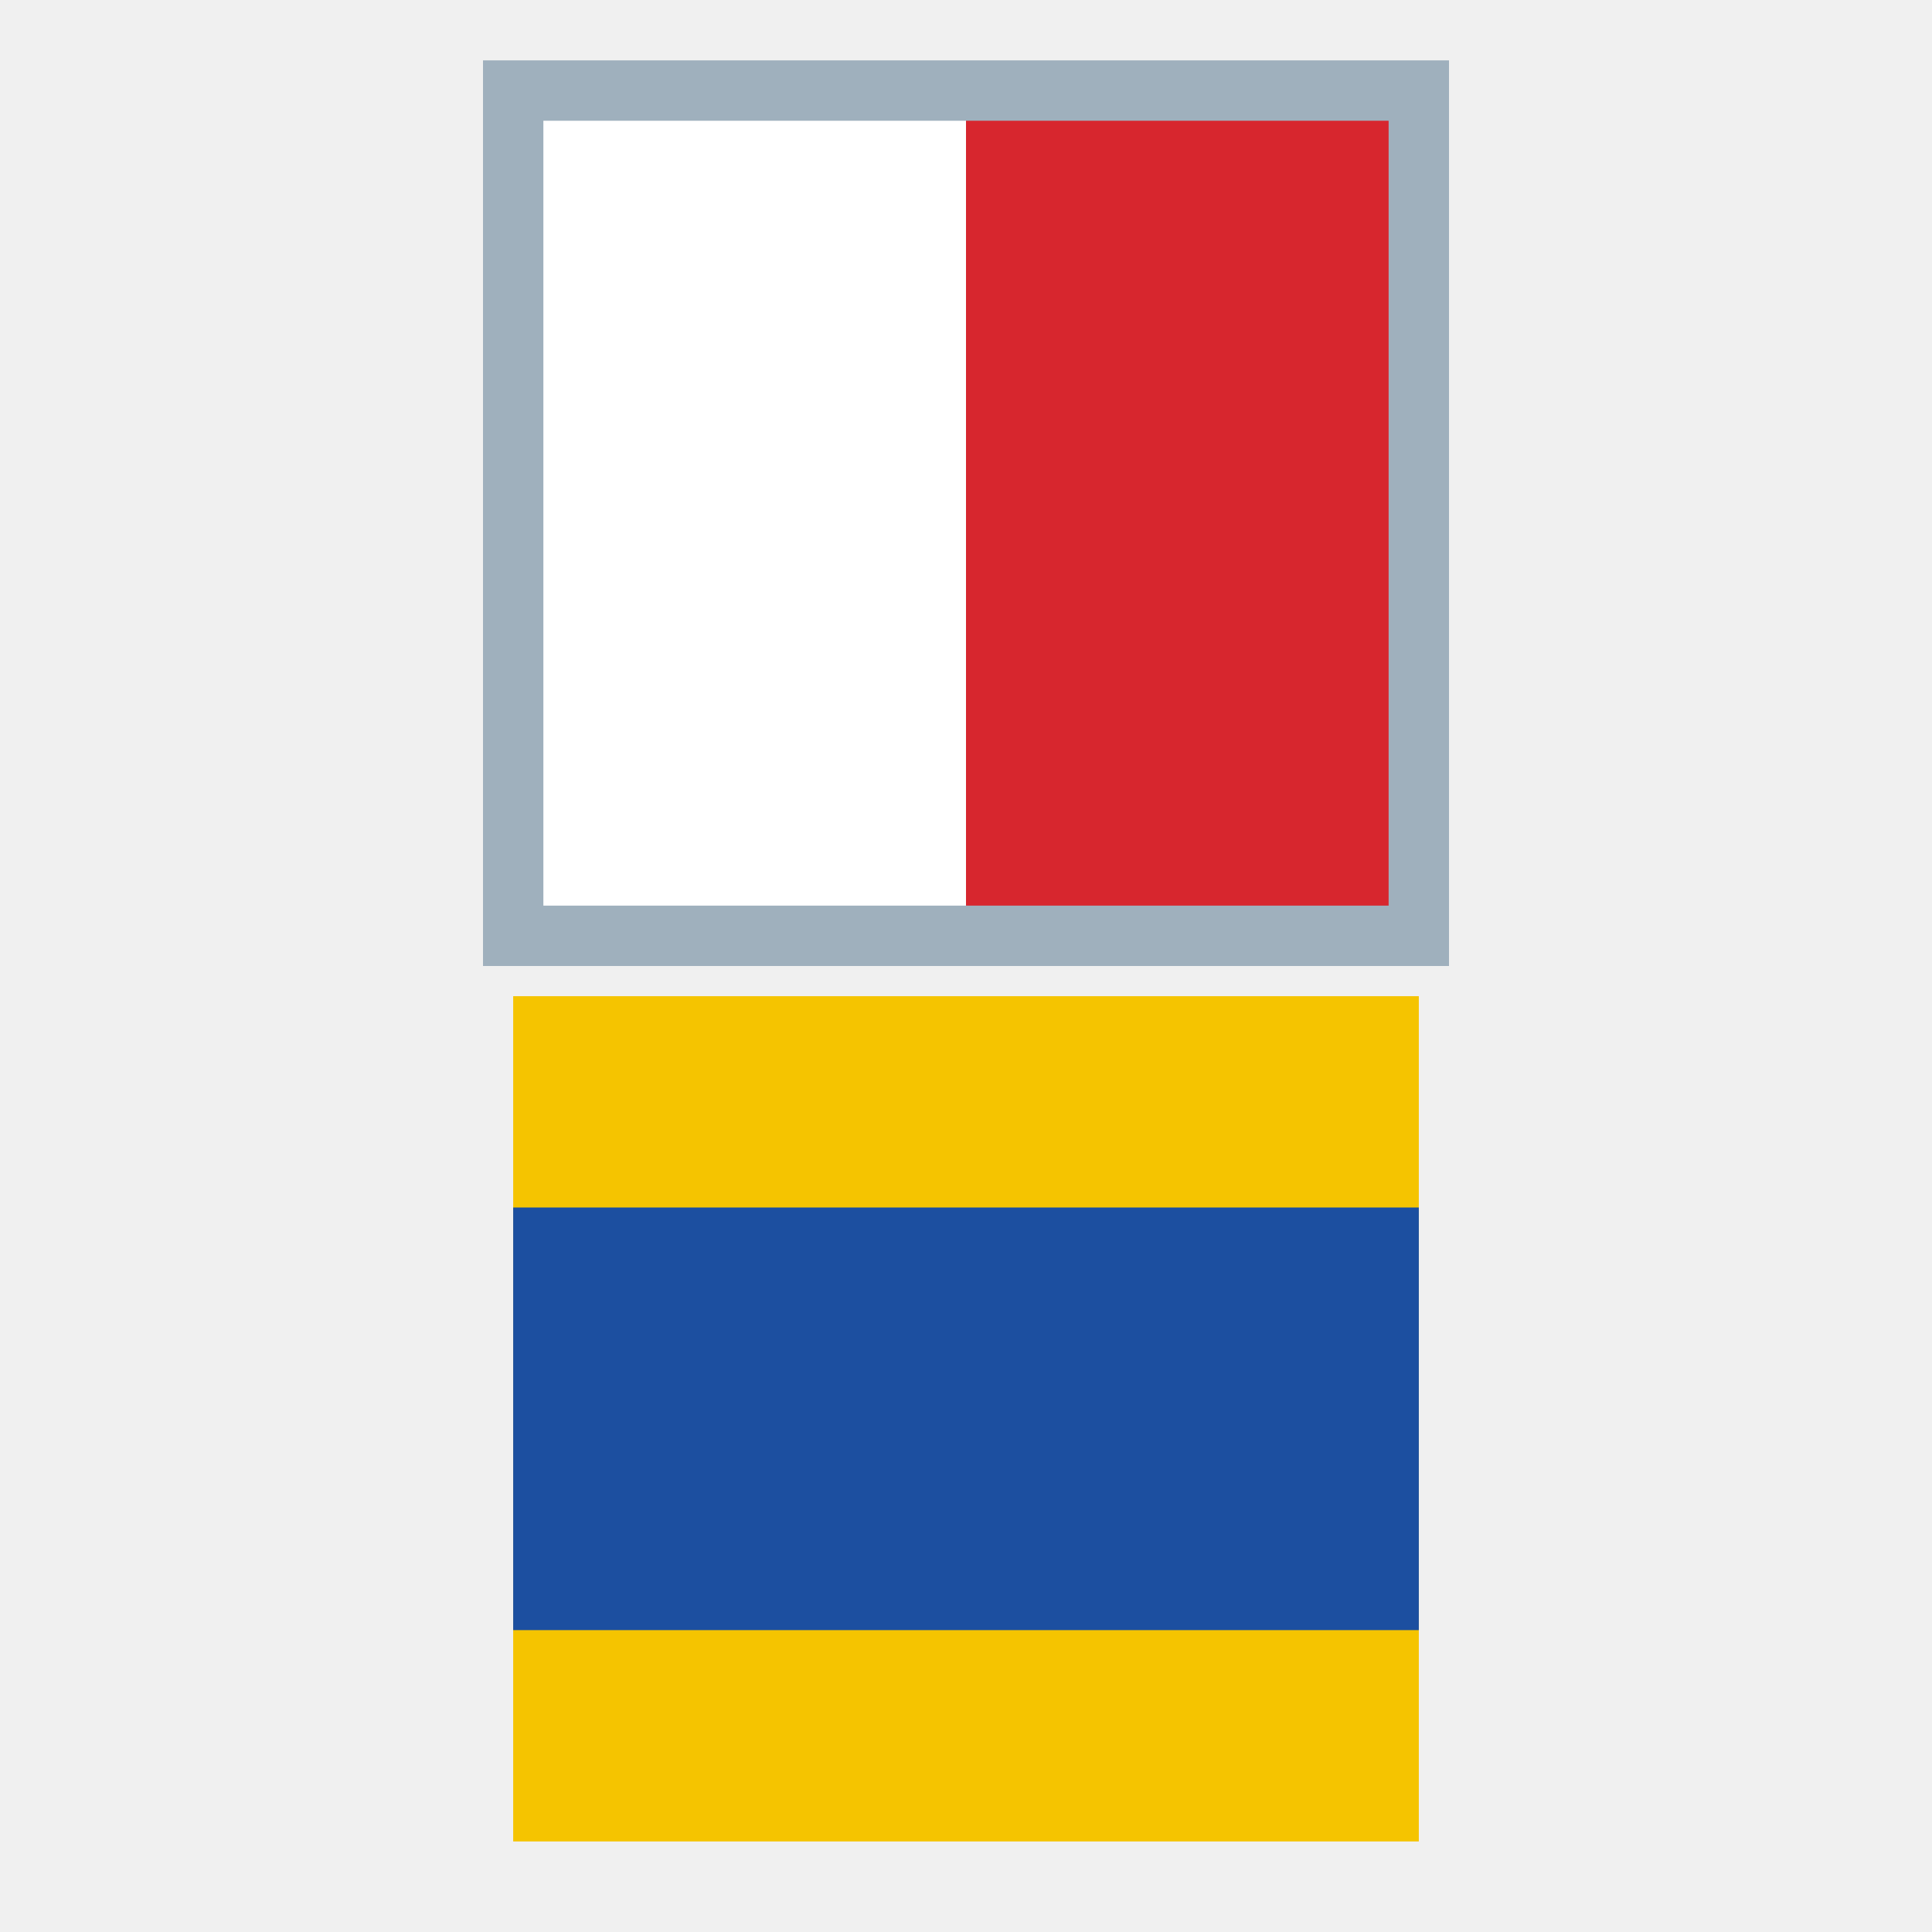
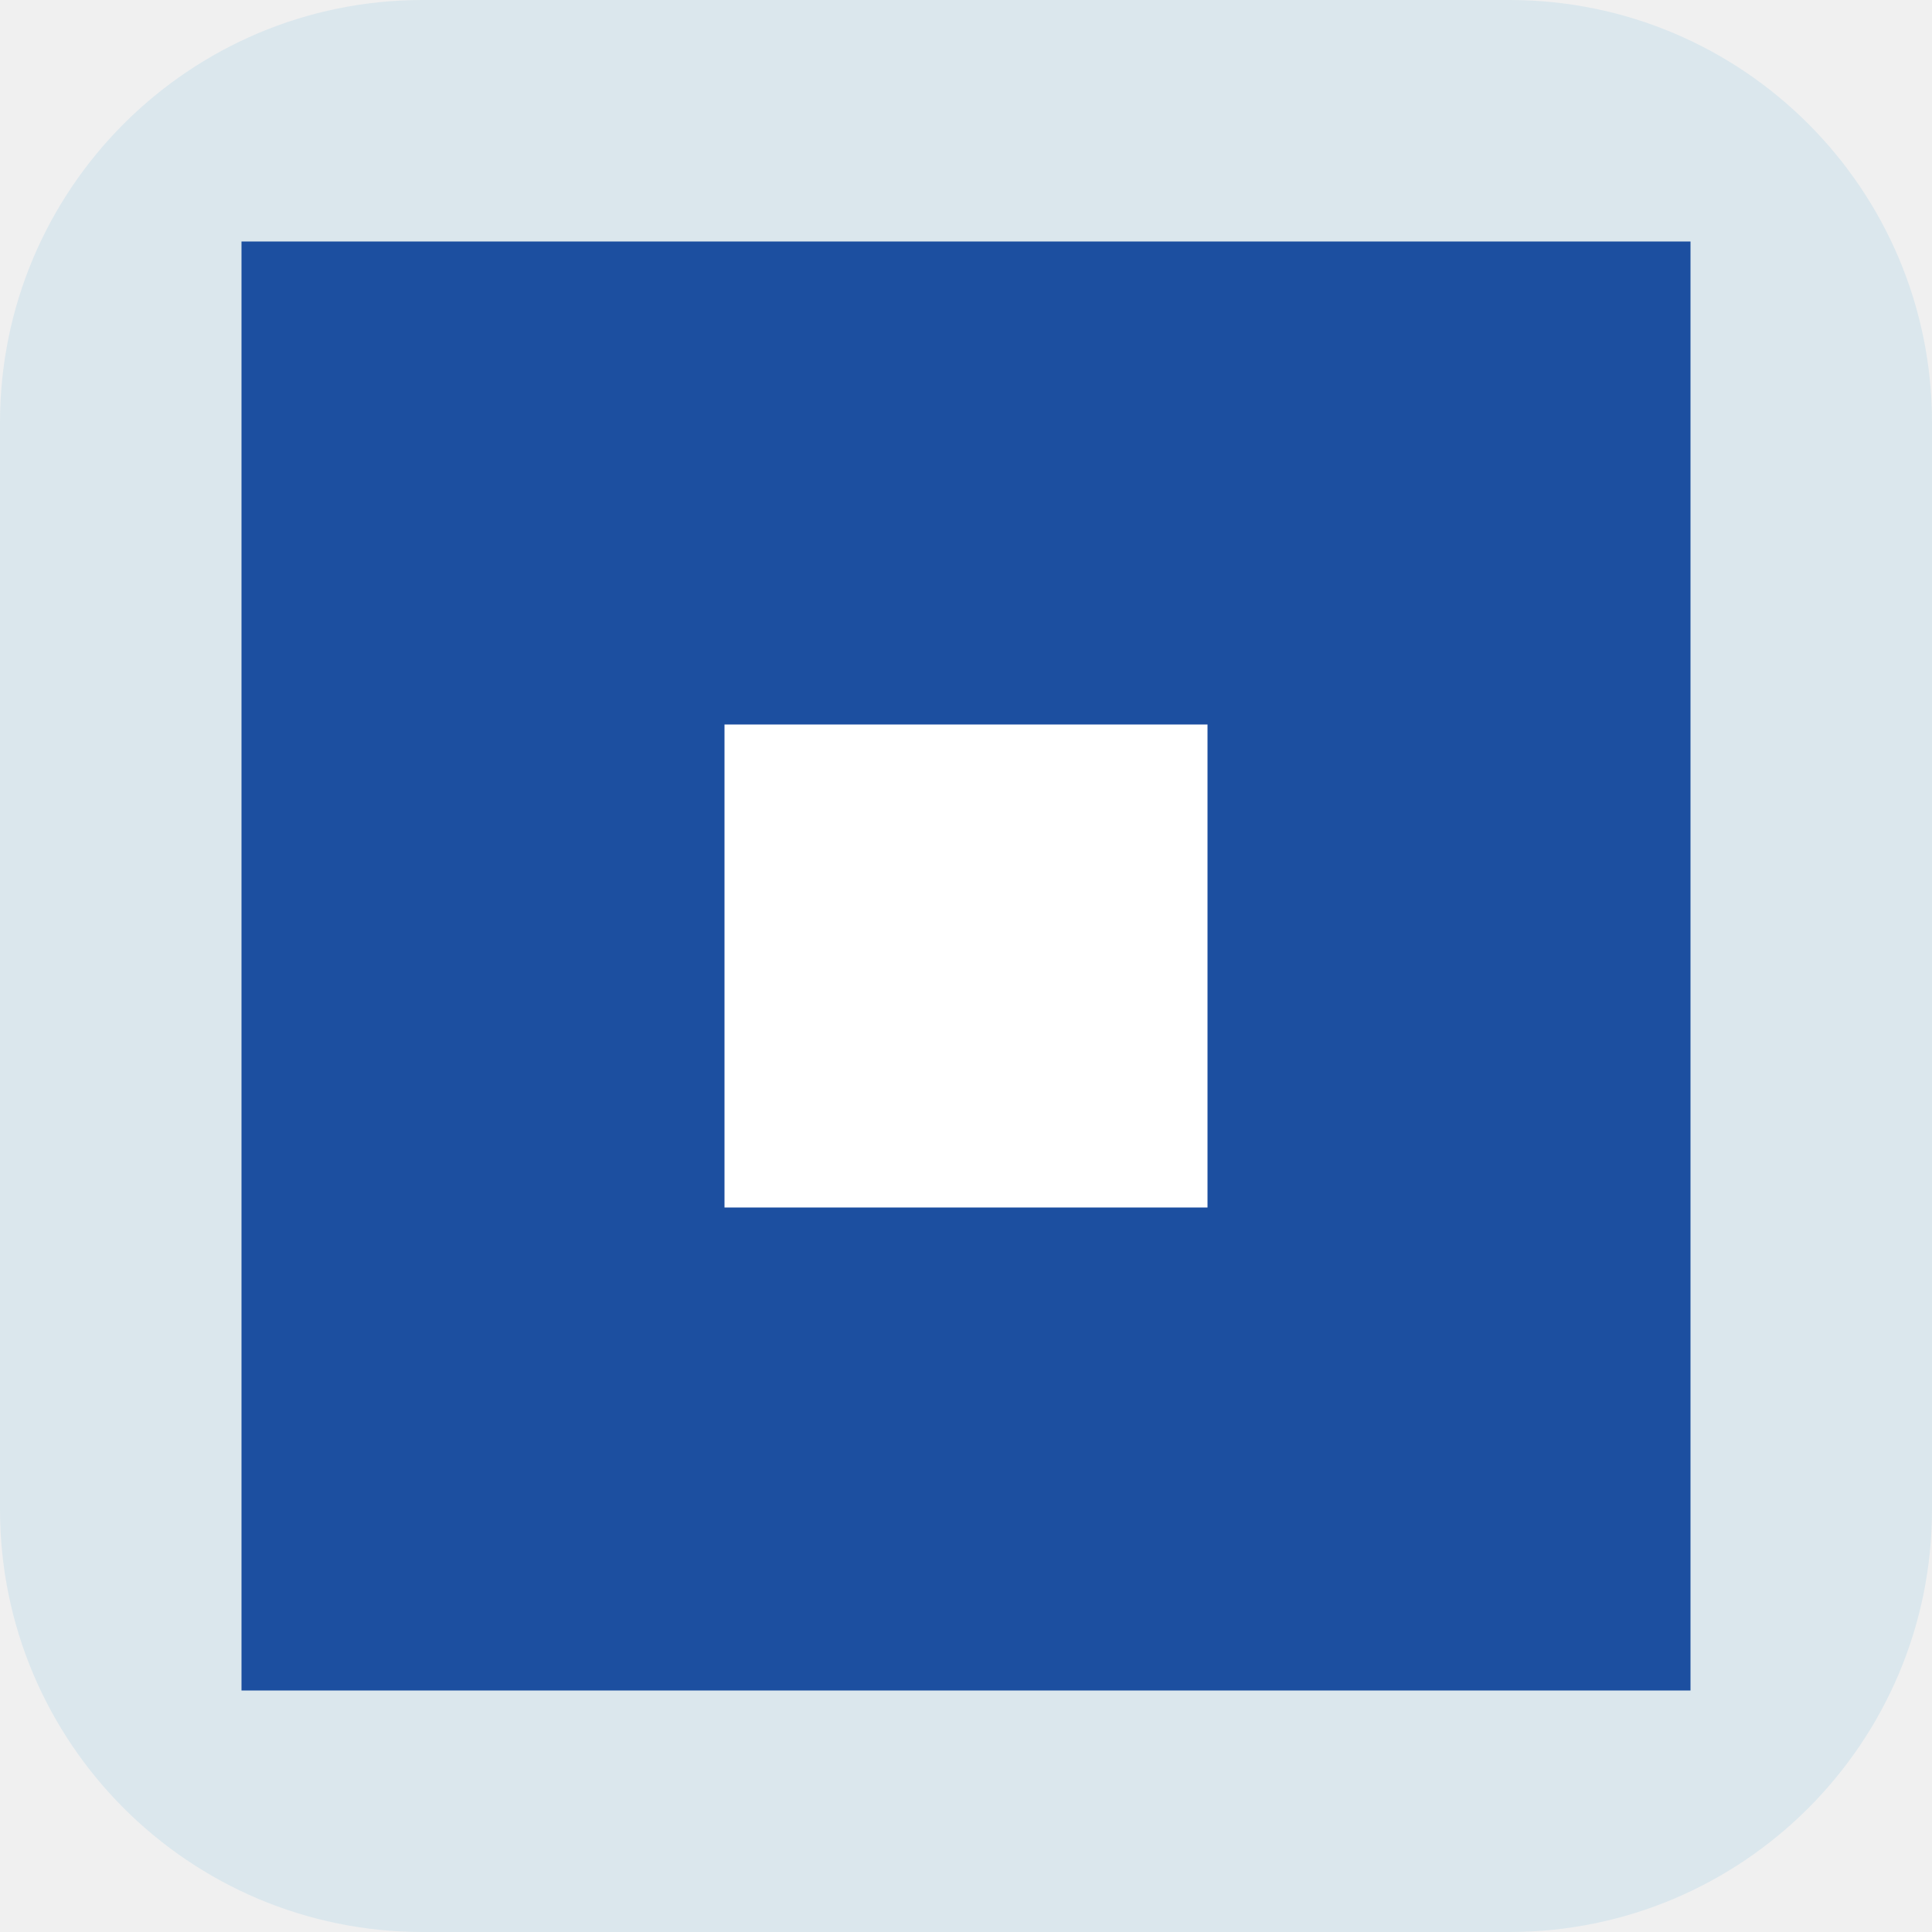
<svg xmlns="http://www.w3.org/2000/svg" viewBox="0 0 32 32">
-   <rect x="8.5" y="1.5" width="15" height="14" fill="#ffffff" />
-   <rect x="16" y="1.5" width="7.5" height="14" fill="#d7262e" />
-   <rect x="8.5" y="1.5" width="15" height="14" fill="none" stroke="#9fb0bd" />
-   <rect x="8.5" y="16.5" width="15" height="14" fill="#f5c400" />
-   <rect x="8.5" y="20" width="15" height="7" fill="#1c4fa0" />
+   <rect width="32" height="32" rx="7" fill="#dbe7ed" />
+   <rect x="4" y="4" width="24" height="24" fill="#1c4fa0" />
+   <rect x="12" y="12" width="8" height="8" fill="#ffffff" />
</svg>
